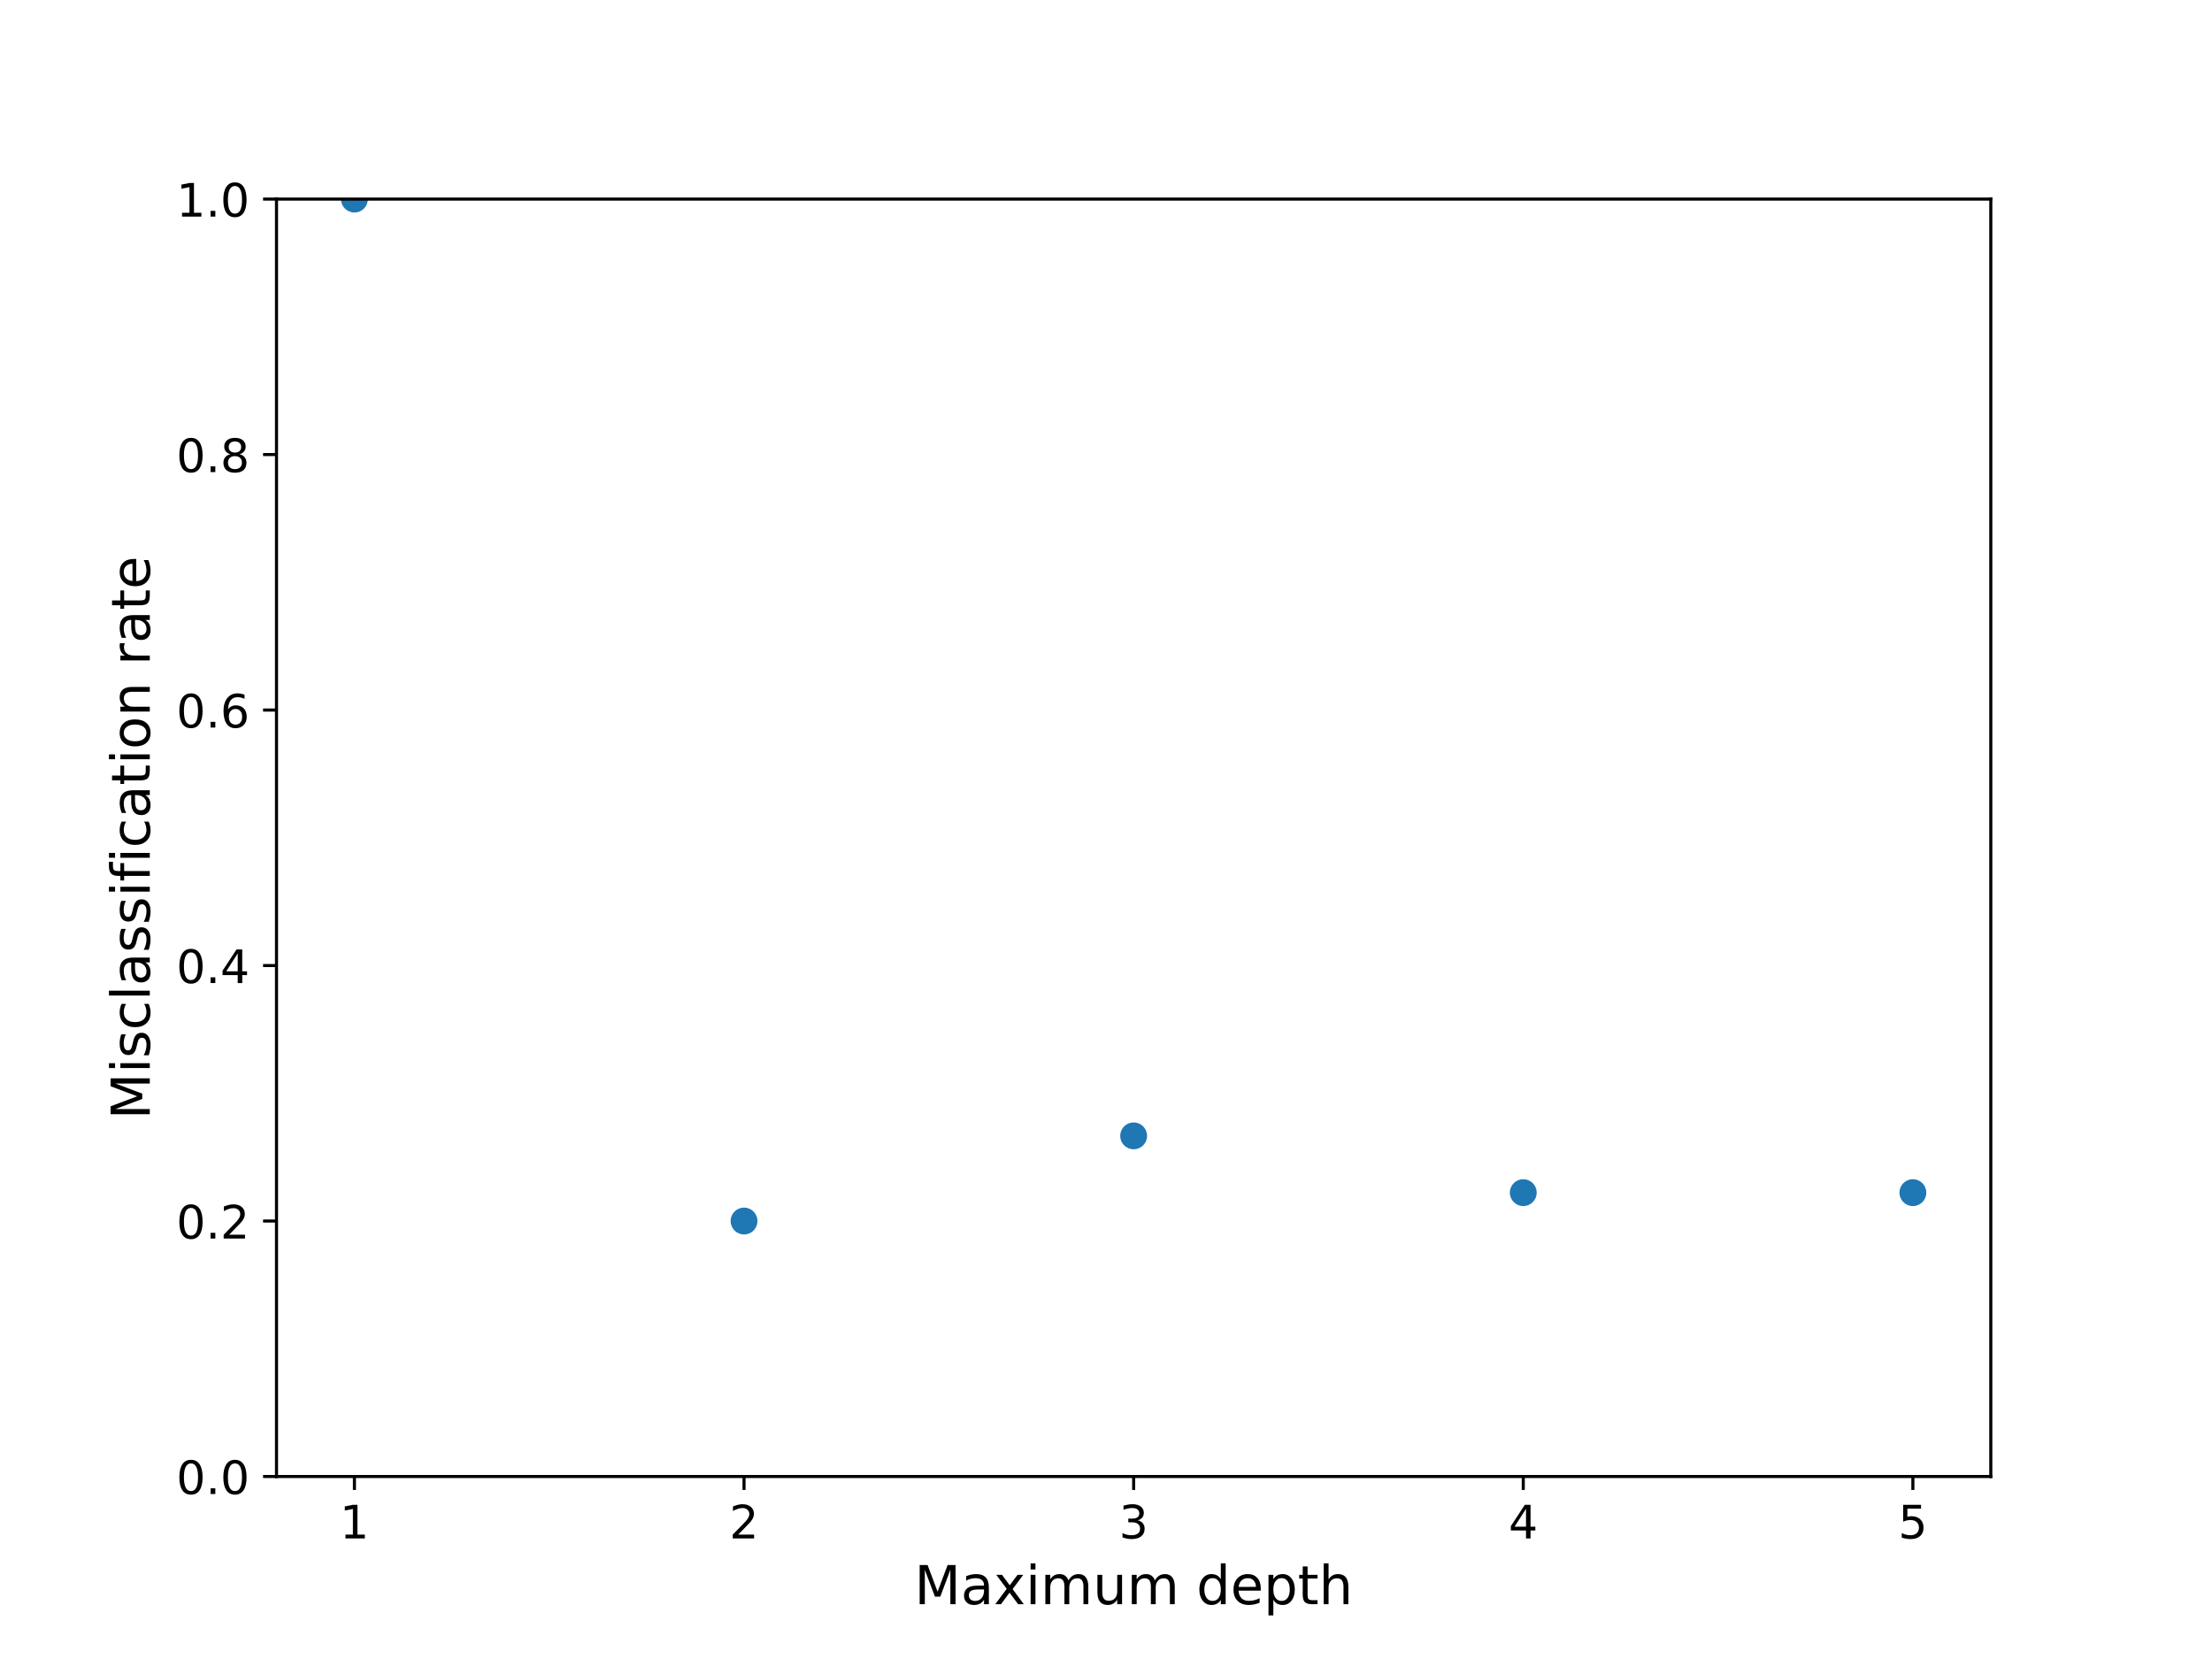
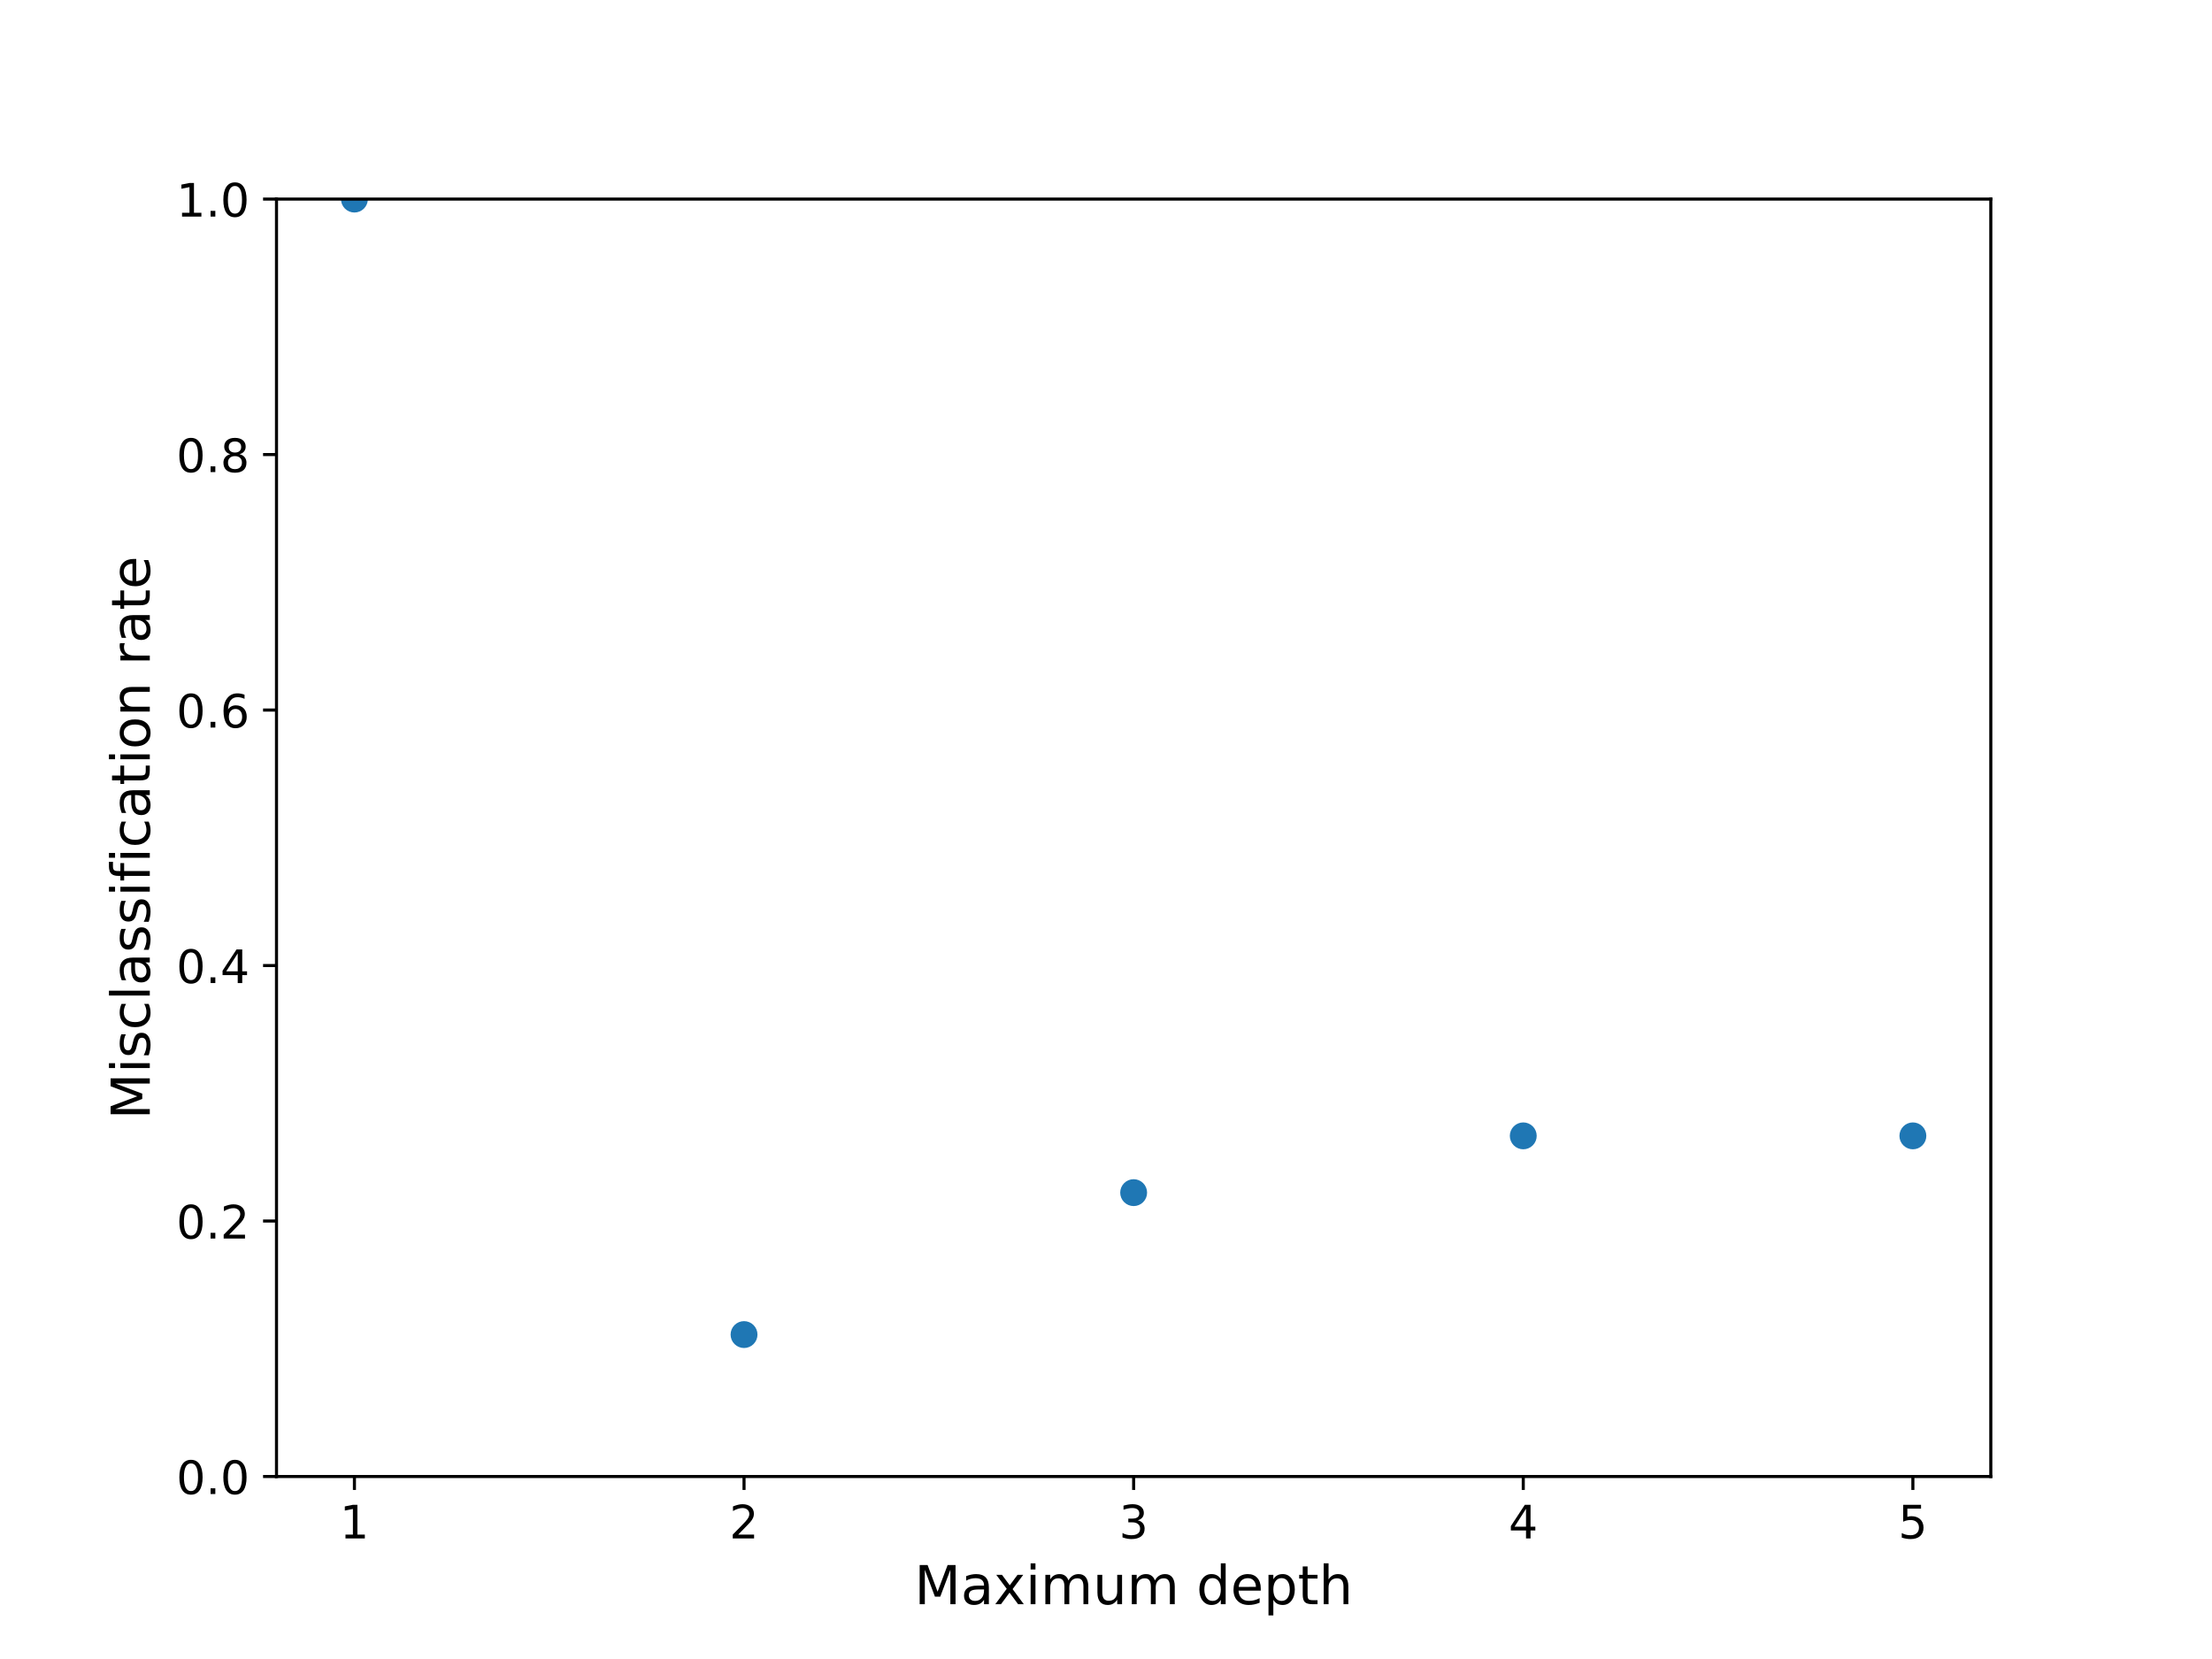
<svg xmlns="http://www.w3.org/2000/svg" xmlns:xlink="http://www.w3.org/1999/xlink" height="432pt" version="1.1" viewBox="0 0 576 432" width="576pt">
  <defs>
    <style type="text/css">
*{stroke-linecap:butt;stroke-linejoin:round;}
  </style>
  </defs>
  <g id="figure_1">
    <g id="patch_1">
      <path d="M 0 432  L 576 432  L 576 0  L 0 0  z " style="fill:#ffffff;" />
    </g>
    <g id="axes_1">
      <g id="patch_2">
        <path d="M 72 384.48  L 518.4 384.48  L 518.4 51.84  L 72 51.84  z " style="fill:#ffffff;" />
      </g>
      <g id="matplotlib.axis_1">
        <g id="xtick_1">
          <g id="line2d_1">
            <defs>
-               <path d="M 0 0  L 0 3.5  " id="m2285d79985" style="stroke:#000000;stroke-width:0.8;" />
-             </defs>
-             <g>
-               <use style="stroke:#000000;stroke-width:0.8;" x="92.291" xlink:href="#m2285d79985" y="384.48" />
+               <path d="M 0 0  L 0 3.5  " id="md46e3d7b5f" style="stroke:#000000;stroke-width:0.8;" />
+             </defs>
+             <g>
+               <use style="stroke:#000000;stroke-width:0.8;" x="92.291" xlink:href="#md46e3d7b5f" y="384.48" />
            </g>
          </g>
          <g id="text_1">
            <defs>
              <path d="M 12.406 8.297  L 28.516 8.297  L 28.516 63.922  L 10.984 60.406  L 10.984 69.391  L 28.422 72.906  L 38.281 72.906  L 38.281 8.297  L 54.391 8.297  L 54.391 0  L 12.406 0  z " id="DejaVuSans-49" />
            </defs>
            <g transform="translate(88.47341 400.5981)scale(0.12 -0.12)">
              <use xlink:href="#DejaVuSans-49" />
            </g>
          </g>
        </g>
        <g id="xtick_2">
          <g id="line2d_2">
            <g>
-               <use style="stroke:#000000;stroke-width:0.8;" x="193.745" xlink:href="#m2285d79985" y="384.48" />
+               <use style="stroke:#000000;stroke-width:0.8;" x="193.745" xlink:href="#md46e3d7b5f" y="384.48" />
            </g>
          </g>
          <g id="text_2">
            <defs>
              <path d="M 19.188 8.297  L 53.609 8.297  L 53.609 0  L 7.328 0  L 7.328 8.297  Q 12.938 14.109 22.625 23.891  Q 32.328 33.688 34.812 36.531  Q 39.547 41.844 41.422 45.531  Q 43.312 49.219 43.312 52.781  Q 43.312 58.594 39.234 62.25  Q 35.156 65.922 28.609 65.922  Q 23.969 65.922 18.812 64.312  Q 13.672 62.703 7.812 59.422  L 7.812 69.391  Q 13.766 71.781 18.938 73  Q 24.125 74.219 28.422 74.219  Q 39.75 74.219 46.484 68.547  Q 53.219 62.891 53.219 53.422  Q 53.219 48.922 51.531 44.891  Q 49.859 40.875 45.406 35.406  Q 44.188 33.984 37.641 27.219  Q 31.109 20.453 19.188 8.297  z " id="DejaVuSans-50" />
            </defs>
            <g transform="translate(189.928 400.5981)scale(0.12 -0.12)">
              <use xlink:href="#DejaVuSans-50" />
            </g>
          </g>
        </g>
        <g id="xtick_3">
          <g id="line2d_3">
            <g>
-               <use style="stroke:#000000;stroke-width:0.8;" x="295.2" xlink:href="#m2285d79985" y="384.48" />
+               <use style="stroke:#000000;stroke-width:0.8;" x="295.2" xlink:href="#md46e3d7b5f" y="384.48" />
            </g>
          </g>
          <g id="text_3">
            <defs>
              <path d="M 40.578 39.312  Q 47.656 37.797 51.625 33  Q 55.609 28.219 55.609 21.188  Q 55.609 10.406 48.188 4.484  Q 40.766 -1.422 27.094 -1.422  Q 22.516 -1.422 17.656 -0.516  Q 12.797 0.391 7.625 2.203  L 7.625 11.719  Q 11.719 9.328 16.594 8.109  Q 21.484 6.891 26.812 6.891  Q 36.078 6.891 40.938 10.547  Q 45.797 14.203 45.797 21.188  Q 45.797 27.641 41.281 31.266  Q 36.766 34.906 28.719 34.906  L 20.219 34.906  L 20.219 43.016  L 29.109 43.016  Q 36.375 43.016 40.234 45.922  Q 44.094 48.828 44.094 54.297  Q 44.094 59.906 40.109 62.906  Q 36.141 65.922 28.719 65.922  Q 24.656 65.922 20.016 65.031  Q 15.375 64.156 9.812 62.312  L 9.812 71.094  Q 15.438 72.656 20.344 73.438  Q 25.25 74.219 29.594 74.219  Q 40.828 74.219 47.359 69.109  Q 53.906 64.016 53.906 55.328  Q 53.906 49.266 50.438 45.094  Q 46.969 40.922 40.578 39.312  z " id="DejaVuSans-51" />
            </defs>
            <g transform="translate(291.3825 400.5981)scale(0.12 -0.12)">
              <use xlink:href="#DejaVuSans-51" />
            </g>
          </g>
        </g>
        <g id="xtick_4">
          <g id="line2d_4">
            <g>
-               <use style="stroke:#000000;stroke-width:0.8;" x="396.655" xlink:href="#m2285d79985" y="384.48" />
+               <use style="stroke:#000000;stroke-width:0.8;" x="396.655" xlink:href="#md46e3d7b5f" y="384.48" />
            </g>
          </g>
          <g id="text_4">
            <defs>
              <path d="M 37.797 64.312  L 12.891 25.391  L 37.797 25.391  z M 35.203 72.906  L 47.609 72.906  L 47.609 25.391  L 58.016 25.391  L 58.016 17.188  L 47.609 17.188  L 47.609 0  L 37.797 0  L 37.797 17.188  L 4.891 17.188  L 4.891 26.703  z " id="DejaVuSans-52" />
            </defs>
            <g transform="translate(392.837 400.5981)scale(0.12 -0.12)">
              <use xlink:href="#DejaVuSans-52" />
            </g>
          </g>
        </g>
        <g id="xtick_5">
          <g id="line2d_5">
            <g>
-               <use style="stroke:#000000;stroke-width:0.8;" x="498.109" xlink:href="#m2285d79985" y="384.48" />
+               <use style="stroke:#000000;stroke-width:0.8;" x="498.109" xlink:href="#md46e3d7b5f" y="384.48" />
            </g>
          </g>
          <g id="text_5">
            <defs>
              <path d="M 10.797 72.906  L 49.516 72.906  L 49.516 64.594  L 19.828 64.594  L 19.828 46.734  Q 21.969 47.469 24.109 47.828  Q 26.266 48.188 28.422 48.188  Q 40.625 48.188 47.75 41.5  Q 54.891 34.812 54.891 23.391  Q 54.891 11.625 47.562 5.094  Q 40.234 -1.422 26.906 -1.422  Q 22.312 -1.422 17.547 -0.641  Q 12.797 0.141 7.719 1.703  L 7.719 11.625  Q 12.109 9.234 16.797 8.062  Q 21.484 6.891 26.703 6.891  Q 35.156 6.891 40.078 11.328  Q 45.016 15.766 45.016 23.391  Q 45.016 31 40.078 35.438  Q 35.156 39.891 26.703 39.891  Q 22.75 39.891 18.812 39.016  Q 14.891 38.141 10.797 36.281  z " id="DejaVuSans-53" />
            </defs>
            <g transform="translate(494.2916 400.5981)scale(0.12 -0.12)">
              <use xlink:href="#DejaVuSans-53" />
            </g>
          </g>
        </g>
        <g id="text_6">
          <defs>
            <path d="M 9.812 72.906  L 24.516 72.906  L 43.109 23.297  L 61.812 72.906  L 76.516 72.906  L 76.516 0  L 66.891 0  L 66.891 64.016  L 48.094 14.016  L 38.188 14.016  L 19.391 64.016  L 19.391 0  L 9.812 0  z " id="DejaVuSans-77" />
            <path d="M 34.281 27.484  Q 23.391 27.484 19.188 25  Q 14.984 22.516 14.984 16.5  Q 14.984 11.719 18.141 8.906  Q 21.297 6.109 26.703 6.109  Q 34.188 6.109 38.703 11.406  Q 43.219 16.703 43.219 25.484  L 43.219 27.484  z M 52.203 31.203  L 52.203 0  L 43.219 0  L 43.219 8.297  Q 40.141 3.328 35.547 0.953  Q 30.953 -1.422 24.312 -1.422  Q 15.922 -1.422 10.953 3.297  Q 6 8.016 6 15.922  Q 6 25.141 12.172 29.828  Q 18.359 34.516 30.609 34.516  L 43.219 34.516  L 43.219 35.406  Q 43.219 41.609 39.141 45  Q 35.062 48.391 27.688 48.391  Q 23 48.391 18.547 47.266  Q 14.109 46.141 10.016 43.891  L 10.016 52.203  Q 14.938 54.109 19.578 55.047  Q 24.219 56 28.609 56  Q 40.484 56 46.344 49.844  Q 52.203 43.703 52.203 31.203  z " id="DejaVuSans-97" />
            <path d="M 54.891 54.688  L 35.109 28.078  L 55.906 0  L 45.312 0  L 29.391 21.484  L 13.484 0  L 2.875 0  L 24.125 28.609  L 4.688 54.688  L 15.281 54.688  L 29.781 35.203  L 44.281 54.688  z " id="DejaVuSans-120" />
            <path d="M 9.422 54.688  L 18.406 54.688  L 18.406 0  L 9.422 0  z M 9.422 75.984  L 18.406 75.984  L 18.406 64.594  L 9.422 64.594  z " id="DejaVuSans-105" />
            <path d="M 52 44.188  Q 55.375 50.25 60.062 53.125  Q 64.75 56 71.094 56  Q 79.641 56 84.281 50.016  Q 88.922 44.047 88.922 33.016  L 88.922 0  L 79.891 0  L 79.891 32.719  Q 79.891 40.578 77.094 44.375  Q 74.312 48.188 68.609 48.188  Q 61.625 48.188 57.562 43.547  Q 53.516 38.922 53.516 30.906  L 53.516 0  L 44.484 0  L 44.484 32.719  Q 44.484 40.625 41.703 44.406  Q 38.922 48.188 33.109 48.188  Q 26.219 48.188 22.156 43.531  Q 18.109 38.875 18.109 30.906  L 18.109 0  L 9.078 0  L 9.078 54.688  L 18.109 54.688  L 18.109 46.188  Q 21.188 51.219 25.484 53.609  Q 29.781 56 35.688 56  Q 41.656 56 45.828 52.969  Q 50 49.953 52 44.188  z " id="DejaVuSans-109" />
            <path d="M 8.5 21.578  L 8.5 54.688  L 17.484 54.688  L 17.484 21.922  Q 17.484 14.156 20.5 10.266  Q 23.531 6.391 29.594 6.391  Q 36.859 6.391 41.078 11.031  Q 45.312 15.672 45.312 23.688  L 45.312 54.688  L 54.297 54.688  L 54.297 0  L 45.312 0  L 45.312 8.406  Q 42.047 3.422 37.719 1  Q 33.406 -1.422 27.688 -1.422  Q 18.266 -1.422 13.375 4.438  Q 8.5 10.297 8.5 21.578  z M 31.109 56  z " id="DejaVuSans-117" />
            <path id="DejaVuSans-32" />
            <path d="M 45.406 46.391  L 45.406 75.984  L 54.391 75.984  L 54.391 0  L 45.406 0  L 45.406 8.203  Q 42.578 3.328 38.25 0.953  Q 33.938 -1.422 27.875 -1.422  Q 17.969 -1.422 11.734 6.484  Q 5.516 14.406 5.516 27.297  Q 5.516 40.188 11.734 48.094  Q 17.969 56 27.875 56  Q 33.938 56 38.25 53.625  Q 42.578 51.266 45.406 46.391  z M 14.797 27.297  Q 14.797 17.391 18.875 11.75  Q 22.953 6.109 30.078 6.109  Q 37.203 6.109 41.297 11.75  Q 45.406 17.391 45.406 27.297  Q 45.406 37.203 41.297 42.844  Q 37.203 48.484 30.078 48.484  Q 22.953 48.484 18.875 42.844  Q 14.797 37.203 14.797 27.297  z " id="DejaVuSans-100" />
            <path d="M 56.203 29.594  L 56.203 25.203  L 14.891 25.203  Q 15.484 15.922 20.484 11.062  Q 25.484 6.203 34.422 6.203  Q 39.594 6.203 44.453 7.469  Q 49.312 8.734 54.109 11.281  L 54.109 2.781  Q 49.266 0.734 44.188 -0.344  Q 39.109 -1.422 33.891 -1.422  Q 20.797 -1.422 13.156 6.188  Q 5.516 13.812 5.516 26.812  Q 5.516 40.234 12.766 48.109  Q 20.016 56 32.328 56  Q 43.359 56 49.781 48.891  Q 56.203 41.797 56.203 29.594  z M 47.219 32.234  Q 47.125 39.594 43.094 43.984  Q 39.062 48.391 32.422 48.391  Q 24.906 48.391 20.391 44.141  Q 15.875 39.891 15.188 32.172  z " id="DejaVuSans-101" />
            <path d="M 18.109 8.203  L 18.109 -20.797  L 9.078 -20.797  L 9.078 54.688  L 18.109 54.688  L 18.109 46.391  Q 20.953 51.266 25.266 53.625  Q 29.594 56 35.594 56  Q 45.562 56 51.781 48.094  Q 58.016 40.188 58.016 27.297  Q 58.016 14.406 51.781 6.484  Q 45.562 -1.422 35.594 -1.422  Q 29.594 -1.422 25.266 0.953  Q 20.953 3.328 18.109 8.203  z M 48.688 27.297  Q 48.688 37.203 44.609 42.844  Q 40.531 48.484 33.406 48.484  Q 26.266 48.484 22.188 42.844  Q 18.109 37.203 18.109 27.297  Q 18.109 17.391 22.188 11.75  Q 26.266 6.109 33.406 6.109  Q 40.531 6.109 44.609 11.75  Q 48.688 17.391 48.688 27.297  z " id="DejaVuSans-112" />
            <path d="M 18.312 70.219  L 18.312 54.688  L 36.812 54.688  L 36.812 47.703  L 18.312 47.703  L 18.312 18.016  Q 18.312 11.328 20.141 9.422  Q 21.969 7.516 27.594 7.516  L 36.812 7.516  L 36.812 0  L 27.594 0  Q 17.188 0 13.234 3.875  Q 9.281 7.766 9.281 18.016  L 9.281 47.703  L 2.688 47.703  L 2.688 54.688  L 9.281 54.688  L 9.281 70.219  z " id="DejaVuSans-116" />
            <path d="M 54.891 33.016  L 54.891 0  L 45.906 0  L 45.906 32.719  Q 45.906 40.484 42.875 44.328  Q 39.844 48.188 33.797 48.188  Q 26.516 48.188 22.312 43.547  Q 18.109 38.922 18.109 30.906  L 18.109 0  L 9.078 0  L 9.078 75.984  L 18.109 75.984  L 18.109 46.188  Q 21.344 51.125 25.703 53.562  Q 30.078 56 35.797 56  Q 45.219 56 50.047 50.172  Q 54.891 44.344 54.891 33.016  z " id="DejaVuSans-104" />
          </defs>
          <g transform="translate(238.1095 417.7316)scale(0.14 -0.14)">
            <use xlink:href="#DejaVuSans-77" />
            <use x="86.279" xlink:href="#DejaVuSans-97" />
            <use x="147.559" xlink:href="#DejaVuSans-120" />
            <use x="206.738" xlink:href="#DejaVuSans-105" />
            <use x="234.521" xlink:href="#DejaVuSans-109" />
            <use x="331.934" xlink:href="#DejaVuSans-117" />
            <use x="395.312" xlink:href="#DejaVuSans-109" />
            <use x="492.725" xlink:href="#DejaVuSans-32" />
            <use x="524.512" xlink:href="#DejaVuSans-100" />
            <use x="587.988" xlink:href="#DejaVuSans-101" />
            <use x="649.512" xlink:href="#DejaVuSans-112" />
            <use x="712.988" xlink:href="#DejaVuSans-116" />
            <use x="752.197" xlink:href="#DejaVuSans-104" />
          </g>
        </g>
      </g>
      <g id="matplotlib.axis_2">
        <g id="ytick_1">
          <g id="line2d_6">
            <defs>
-               <path d="M 0 0  L -3.5 0  " id="m7e716099c2" style="stroke:#000000;stroke-width:0.8;" />
-             </defs>
-             <g>
-               <use style="stroke:#000000;stroke-width:0.8;" x="72" xlink:href="#m7e716099c2" y="384.48" />
+               <path d="M 0 0  L -3.5 0  " id="m81613c8852" style="stroke:#000000;stroke-width:0.8;" />
+             </defs>
+             <g>
+               <use style="stroke:#000000;stroke-width:0.8;" x="72" xlink:href="#m81613c8852" y="384.48" />
            </g>
          </g>
          <g id="text_7">
            <defs>
              <path d="M 31.781 66.406  Q 24.172 66.406 20.328 58.906  Q 16.5 51.422 16.5 36.375  Q 16.5 21.391 20.328 13.891  Q 24.172 6.391 31.781 6.391  Q 39.453 6.391 43.281 13.891  Q 47.125 21.391 47.125 36.375  Q 47.125 51.422 43.281 58.906  Q 39.453 66.406 31.781 66.406  z M 31.781 74.219  Q 44.047 74.219 50.516 64.516  Q 56.984 54.828 56.984 36.375  Q 56.984 17.969 50.516 8.266  Q 44.047 -1.422 31.781 -1.422  Q 19.531 -1.422 13.062 8.266  Q 6.594 17.969 6.594 36.375  Q 6.594 54.828 13.062 64.516  Q 19.531 74.219 31.781 74.219  z " id="DejaVuSans-48" />
              <path d="M 10.688 12.406  L 21 12.406  L 21 0  L 10.688 0  z " id="DejaVuSans-46" />
            </defs>
            <g transform="translate(45.91625 389.0391)scale(0.12 -0.12)">
              <use xlink:href="#DejaVuSans-48" />
              <use x="63.623" xlink:href="#DejaVuSans-46" />
              <use x="95.41" xlink:href="#DejaVuSans-48" />
            </g>
          </g>
        </g>
        <g id="ytick_2">
          <g id="line2d_7">
            <g>
-               <use style="stroke:#000000;stroke-width:0.8;" x="72" xlink:href="#m7e716099c2" y="317.952" />
+               <use style="stroke:#000000;stroke-width:0.8;" x="72" xlink:href="#m81613c8852" y="317.952" />
            </g>
          </g>
          <g id="text_8">
            <g transform="translate(45.91625 322.5111)scale(0.12 -0.12)">
              <use xlink:href="#DejaVuSans-48" />
              <use x="63.623" xlink:href="#DejaVuSans-46" />
              <use x="95.41" xlink:href="#DejaVuSans-50" />
            </g>
          </g>
        </g>
        <g id="ytick_3">
          <g id="line2d_8">
            <g>
-               <use style="stroke:#000000;stroke-width:0.8;" x="72" xlink:href="#m7e716099c2" y="251.424" />
+               <use style="stroke:#000000;stroke-width:0.8;" x="72" xlink:href="#m81613c8852" y="251.424" />
            </g>
          </g>
          <g id="text_9">
            <g transform="translate(45.91625 255.9831)scale(0.12 -0.12)">
              <use xlink:href="#DejaVuSans-48" />
              <use x="63.623" xlink:href="#DejaVuSans-46" />
              <use x="95.41" xlink:href="#DejaVuSans-52" />
            </g>
          </g>
        </g>
        <g id="ytick_4">
          <g id="line2d_9">
            <g>
-               <use style="stroke:#000000;stroke-width:0.8;" x="72" xlink:href="#m7e716099c2" y="184.896" />
+               <use style="stroke:#000000;stroke-width:0.8;" x="72" xlink:href="#m81613c8852" y="184.896" />
            </g>
          </g>
          <g id="text_10">
            <defs>
              <path d="M 33.016 40.375  Q 26.375 40.375 22.484 35.828  Q 18.609 31.297 18.609 23.391  Q 18.609 15.531 22.484 10.953  Q 26.375 6.391 33.016 6.391  Q 39.656 6.391 43.531 10.953  Q 47.406 15.531 47.406 23.391  Q 47.406 31.297 43.531 35.828  Q 39.656 40.375 33.016 40.375  z M 52.594 71.297  L 52.594 62.312  Q 48.875 64.062 45.094 64.984  Q 41.312 65.922 37.594 65.922  Q 27.828 65.922 22.672 59.328  Q 17.531 52.734 16.797 39.406  Q 19.672 43.656 24.016 45.922  Q 28.375 48.188 33.594 48.188  Q 44.578 48.188 50.953 41.516  Q 57.328 34.859 57.328 23.391  Q 57.328 12.156 50.688 5.359  Q 44.047 -1.422 33.016 -1.422  Q 20.359 -1.422 13.672 8.266  Q 6.984 17.969 6.984 36.375  Q 6.984 53.656 15.188 63.938  Q 23.391 74.219 37.203 74.219  Q 40.922 74.219 44.703 73.484  Q 48.484 72.75 52.594 71.297  z " id="DejaVuSans-54" />
            </defs>
            <g transform="translate(45.91625 189.4551)scale(0.12 -0.12)">
              <use xlink:href="#DejaVuSans-48" />
              <use x="63.623" xlink:href="#DejaVuSans-46" />
              <use x="95.41" xlink:href="#DejaVuSans-54" />
            </g>
          </g>
        </g>
        <g id="ytick_5">
          <g id="line2d_10">
            <g>
-               <use style="stroke:#000000;stroke-width:0.8;" x="72" xlink:href="#m7e716099c2" y="118.368" />
+               <use style="stroke:#000000;stroke-width:0.8;" x="72" xlink:href="#m81613c8852" y="118.368" />
            </g>
          </g>
          <g id="text_11">
            <defs>
              <path d="M 31.781 34.625  Q 24.75 34.625 20.719 30.859  Q 16.703 27.094 16.703 20.516  Q 16.703 13.922 20.719 10.156  Q 24.75 6.391 31.781 6.391  Q 38.812 6.391 42.859 10.172  Q 46.922 13.969 46.922 20.516  Q 46.922 27.094 42.891 30.859  Q 38.875 34.625 31.781 34.625  z M 21.922 38.812  Q 15.578 40.375 12.031 44.719  Q 8.5 49.078 8.5 55.328  Q 8.5 64.062 14.719 69.141  Q 20.953 74.219 31.781 74.219  Q 42.672 74.219 48.875 69.141  Q 55.078 64.062 55.078 55.328  Q 55.078 49.078 51.531 44.719  Q 48 40.375 41.703 38.812  Q 48.828 37.156 52.797 32.312  Q 56.781 27.484 56.781 20.516  Q 56.781 9.906 50.312 4.234  Q 43.844 -1.422 31.781 -1.422  Q 19.734 -1.422 13.25 4.234  Q 6.781 9.906 6.781 20.516  Q 6.781 27.484 10.781 32.312  Q 14.797 37.156 21.922 38.812  z M 18.312 54.391  Q 18.312 48.734 21.844 45.562  Q 25.391 42.391 31.781 42.391  Q 38.141 42.391 41.719 45.562  Q 45.312 48.734 45.312 54.391  Q 45.312 60.062 41.719 63.234  Q 38.141 66.406 31.781 66.406  Q 25.391 66.406 21.844 63.234  Q 18.312 60.062 18.312 54.391  z " id="DejaVuSans-56" />
            </defs>
            <g transform="translate(45.91625 122.9271)scale(0.12 -0.12)">
              <use xlink:href="#DejaVuSans-48" />
              <use x="63.623" xlink:href="#DejaVuSans-46" />
              <use x="95.41" xlink:href="#DejaVuSans-56" />
            </g>
          </g>
        </g>
        <g id="ytick_6">
          <g id="line2d_11">
            <g>
-               <use style="stroke:#000000;stroke-width:0.8;" x="72" xlink:href="#m7e716099c2" y="51.84" />
+               <use style="stroke:#000000;stroke-width:0.8;" x="72" xlink:href="#m81613c8852" y="51.84" />
            </g>
          </g>
          <g id="text_12">
            <g transform="translate(45.91625 56.39906)scale(0.12 -0.12)">
              <use xlink:href="#DejaVuSans-49" />
              <use x="63.623" xlink:href="#DejaVuSans-46" />
              <use x="95.41" xlink:href="#DejaVuSans-48" />
            </g>
          </g>
        </g>
        <g id="text_13">
          <defs>
            <path d="M 44.281 53.078  L 44.281 44.578  Q 40.484 46.531 36.375 47.5  Q 32.281 48.484 27.875 48.484  Q 21.188 48.484 17.844 46.438  Q 14.5 44.391 14.5 40.281  Q 14.5 37.156 16.891 35.375  Q 19.281 33.594 26.516 31.984  L 29.594 31.297  Q 39.156 29.25 43.188 25.516  Q 47.219 21.781 47.219 15.094  Q 47.219 7.469 41.188 3.016  Q 35.156 -1.422 24.609 -1.422  Q 20.219 -1.422 15.453 -0.562  Q 10.688 0.297 5.422 2  L 5.422 11.281  Q 10.406 8.688 15.234 7.391  Q 20.062 6.109 24.812 6.109  Q 31.156 6.109 34.562 8.281  Q 37.984 10.453 37.984 14.406  Q 37.984 18.062 35.516 20.016  Q 33.062 21.969 24.703 23.781  L 21.578 24.516  Q 13.234 26.266 9.516 29.906  Q 5.812 33.547 5.812 39.891  Q 5.812 47.609 11.281 51.797  Q 16.75 56 26.812 56  Q 31.781 56 36.172 55.266  Q 40.578 54.547 44.281 53.078  z " id="DejaVuSans-115" />
            <path d="M 48.781 52.594  L 48.781 44.188  Q 44.969 46.297 41.141 47.344  Q 37.312 48.391 33.406 48.391  Q 24.656 48.391 19.812 42.844  Q 14.984 37.312 14.984 27.297  Q 14.984 17.281 19.812 11.734  Q 24.656 6.203 33.406 6.203  Q 37.312 6.203 41.141 7.25  Q 44.969 8.297 48.781 10.406  L 48.781 2.094  Q 45.016 0.344 40.984 -0.531  Q 36.969 -1.422 32.422 -1.422  Q 20.062 -1.422 12.781 6.344  Q 5.516 14.109 5.516 27.297  Q 5.516 40.672 12.859 48.328  Q 20.219 56 33.016 56  Q 37.156 56 41.109 55.141  Q 45.062 54.297 48.781 52.594  z " id="DejaVuSans-99" />
            <path d="M 9.422 75.984  L 18.406 75.984  L 18.406 0  L 9.422 0  z " id="DejaVuSans-108" />
            <path d="M 37.109 75.984  L 37.109 68.5  L 28.516 68.5  Q 23.688 68.5 21.797 66.547  Q 19.922 64.594 19.922 59.516  L 19.922 54.688  L 34.719 54.688  L 34.719 47.703  L 19.922 47.703  L 19.922 0  L 10.891 0  L 10.891 47.703  L 2.297 47.703  L 2.297 54.688  L 10.891 54.688  L 10.891 58.5  Q 10.891 67.625 15.141 71.797  Q 19.391 75.984 28.609 75.984  z " id="DejaVuSans-102" />
            <path d="M 30.609 48.391  Q 23.391 48.391 19.188 42.75  Q 14.984 37.109 14.984 27.297  Q 14.984 17.484 19.156 11.844  Q 23.344 6.203 30.609 6.203  Q 37.797 6.203 41.984 11.859  Q 46.188 17.531 46.188 27.297  Q 46.188 37.016 41.984 42.703  Q 37.797 48.391 30.609 48.391  z M 30.609 56  Q 42.328 56 49.016 48.375  Q 55.719 40.766 55.719 27.297  Q 55.719 13.875 49.016 6.219  Q 42.328 -1.422 30.609 -1.422  Q 18.844 -1.422 12.172 6.219  Q 5.516 13.875 5.516 27.297  Q 5.516 40.766 12.172 48.375  Q 18.844 56 30.609 56  z " id="DejaVuSans-111" />
            <path d="M 54.891 33.016  L 54.891 0  L 45.906 0  L 45.906 32.719  Q 45.906 40.484 42.875 44.328  Q 39.844 48.188 33.797 48.188  Q 26.516 48.188 22.312 43.547  Q 18.109 38.922 18.109 30.906  L 18.109 0  L 9.078 0  L 9.078 54.688  L 18.109 54.688  L 18.109 46.188  Q 21.344 51.125 25.703 53.562  Q 30.078 56 35.797 56  Q 45.219 56 50.047 50.172  Q 54.891 44.344 54.891 33.016  z " id="DejaVuSans-110" />
            <path d="M 41.109 46.297  Q 39.594 47.172 37.812 47.578  Q 36.031 48 33.891 48  Q 26.266 48 22.188 43.047  Q 18.109 38.094 18.109 28.812  L 18.109 0  L 9.078 0  L 9.078 54.688  L 18.109 54.688  L 18.109 46.188  Q 20.953 51.172 25.484 53.578  Q 30.031 56 36.531 56  Q 37.453 56 38.578 55.875  Q 39.703 55.766 41.062 55.516  z " id="DejaVuSans-114" />
          </defs>
          <g transform="translate(39.00469 291.5113)rotate(-90)scale(0.14 -0.14)">
            <use xlink:href="#DejaVuSans-77" />
            <use x="86.279" xlink:href="#DejaVuSans-105" />
            <use x="114.062" xlink:href="#DejaVuSans-115" />
            <use x="166.162" xlink:href="#DejaVuSans-99" />
            <use x="221.143" xlink:href="#DejaVuSans-108" />
            <use x="248.926" xlink:href="#DejaVuSans-97" />
            <use x="310.205" xlink:href="#DejaVuSans-115" />
            <use x="362.305" xlink:href="#DejaVuSans-115" />
            <use x="414.404" xlink:href="#DejaVuSans-105" />
            <use x="442.188" xlink:href="#DejaVuSans-102" />
            <use x="477.393" xlink:href="#DejaVuSans-105" />
            <use x="505.176" xlink:href="#DejaVuSans-99" />
            <use x="560.156" xlink:href="#DejaVuSans-97" />
            <use x="621.436" xlink:href="#DejaVuSans-116" />
            <use x="660.645" xlink:href="#DejaVuSans-105" />
            <use x="688.428" xlink:href="#DejaVuSans-111" />
            <use x="749.609" xlink:href="#DejaVuSans-110" />
            <use x="812.988" xlink:href="#DejaVuSans-32" />
            <use x="844.775" xlink:href="#DejaVuSans-114" />
            <use x="885.889" xlink:href="#DejaVuSans-97" />
            <use x="947.168" xlink:href="#DejaVuSans-116" />
            <use x="986.377" xlink:href="#DejaVuSans-101" />
          </g>
        </g>
      </g>
      <g id="line2d_12">
        <defs>
-           <path d="M 0 3  C 0.796 3 1.559 2.684 2.121 2.121  C 2.684 1.559 3 0.796 3 0  C 3 -0.796 2.684 -1.559 2.121 -2.121  C 1.559 -2.684 0.796 -3 0 -3  C -0.796 -3 -1.559 -2.684 -2.121 -2.121  C -2.684 -1.559 -3 -0.796 -3 0  C -3 0.796 -2.684 1.559 -2.121 2.121  C -1.559 2.684 -0.796 3 0 3  z " id="m0c3a88d67e" style="stroke:#1f77b4;" />
+           <path d="M 0 3  C 0.796 3 1.559 2.684 2.121 2.121  C 2.684 1.559 3 0.796 3 0  C 3 -0.796 2.684 -1.559 2.121 -2.121  C 1.559 -2.684 0.796 -3 0 -3  C -0.796 -3 -1.559 -2.684 -2.121 -2.121  C -2.684 -1.559 -3 -0.796 -3 0  C -3 0.796 -2.684 1.559 -2.121 2.121  C -1.559 2.684 -0.796 3 0 3  z " id="m7859b2cbd6" style="stroke:#1f77b4;" />
        </defs>
-         <g clip-path="url(#p0e951fbdb6)">
-           <use style="fill:#1f77b4;stroke:#1f77b4;" x="295.2" xlink:href="#m0c3a88d67e" y="295.776" />
-           <use style="fill:#1f77b4;stroke:#1f77b4;" x="193.745" xlink:href="#m0c3a88d67e" y="317.952" />
-           <use style="fill:#1f77b4;stroke:#1f77b4;" x="92.291" xlink:href="#m0c3a88d67e" y="51.84" />
-           <use style="fill:#1f77b4;stroke:#1f77b4;" x="498.109" xlink:href="#m0c3a88d67e" y="310.56" />
-           <use style="fill:#1f77b4;stroke:#1f77b4;" x="396.655" xlink:href="#m0c3a88d67e" y="310.56" />
+         <g clip-path="url(#p0b9544f5d1)">
+           <use style="fill:#1f77b4;stroke:#1f77b4;" x="193.745" xlink:href="#m7859b2cbd6" y="347.52" />
+           <use style="fill:#1f77b4;stroke:#1f77b4;" x="92.291" xlink:href="#m7859b2cbd6" y="51.84" />
+           <use style="fill:#1f77b4;stroke:#1f77b4;" x="396.655" xlink:href="#m7859b2cbd6" y="295.776" />
+           <use style="fill:#1f77b4;stroke:#1f77b4;" x="295.2" xlink:href="#m7859b2cbd6" y="310.56" />
+           <use style="fill:#1f77b4;stroke:#1f77b4;" x="498.109" xlink:href="#m7859b2cbd6" y="295.776" />
        </g>
      </g>
      <g id="patch_3">
        <path d="M 72 384.48  L 72 51.84  " style="fill:none;stroke:#000000;stroke-linecap:square;stroke-linejoin:miter;stroke-width:0.8;" />
      </g>
      <g id="patch_4">
        <path d="M 518.4 384.48  L 518.4 51.84  " style="fill:none;stroke:#000000;stroke-linecap:square;stroke-linejoin:miter;stroke-width:0.8;" />
      </g>
      <g id="patch_5">
        <path d="M 72 384.48  L 518.4 384.48  " style="fill:none;stroke:#000000;stroke-linecap:square;stroke-linejoin:miter;stroke-width:0.8;" />
      </g>
      <g id="patch_6">
        <path d="M 72 51.84  L 518.4 51.84  " style="fill:none;stroke:#000000;stroke-linecap:square;stroke-linejoin:miter;stroke-width:0.8;" />
      </g>
    </g>
  </g>
  <defs>
-     <clipPath id="p0e951fbdb6">
+     <clipPath id="p0b9544f5d1">
      <rect height="332.64" width="446.4" x="72" y="51.84" />
    </clipPath>
  </defs>
</svg>
